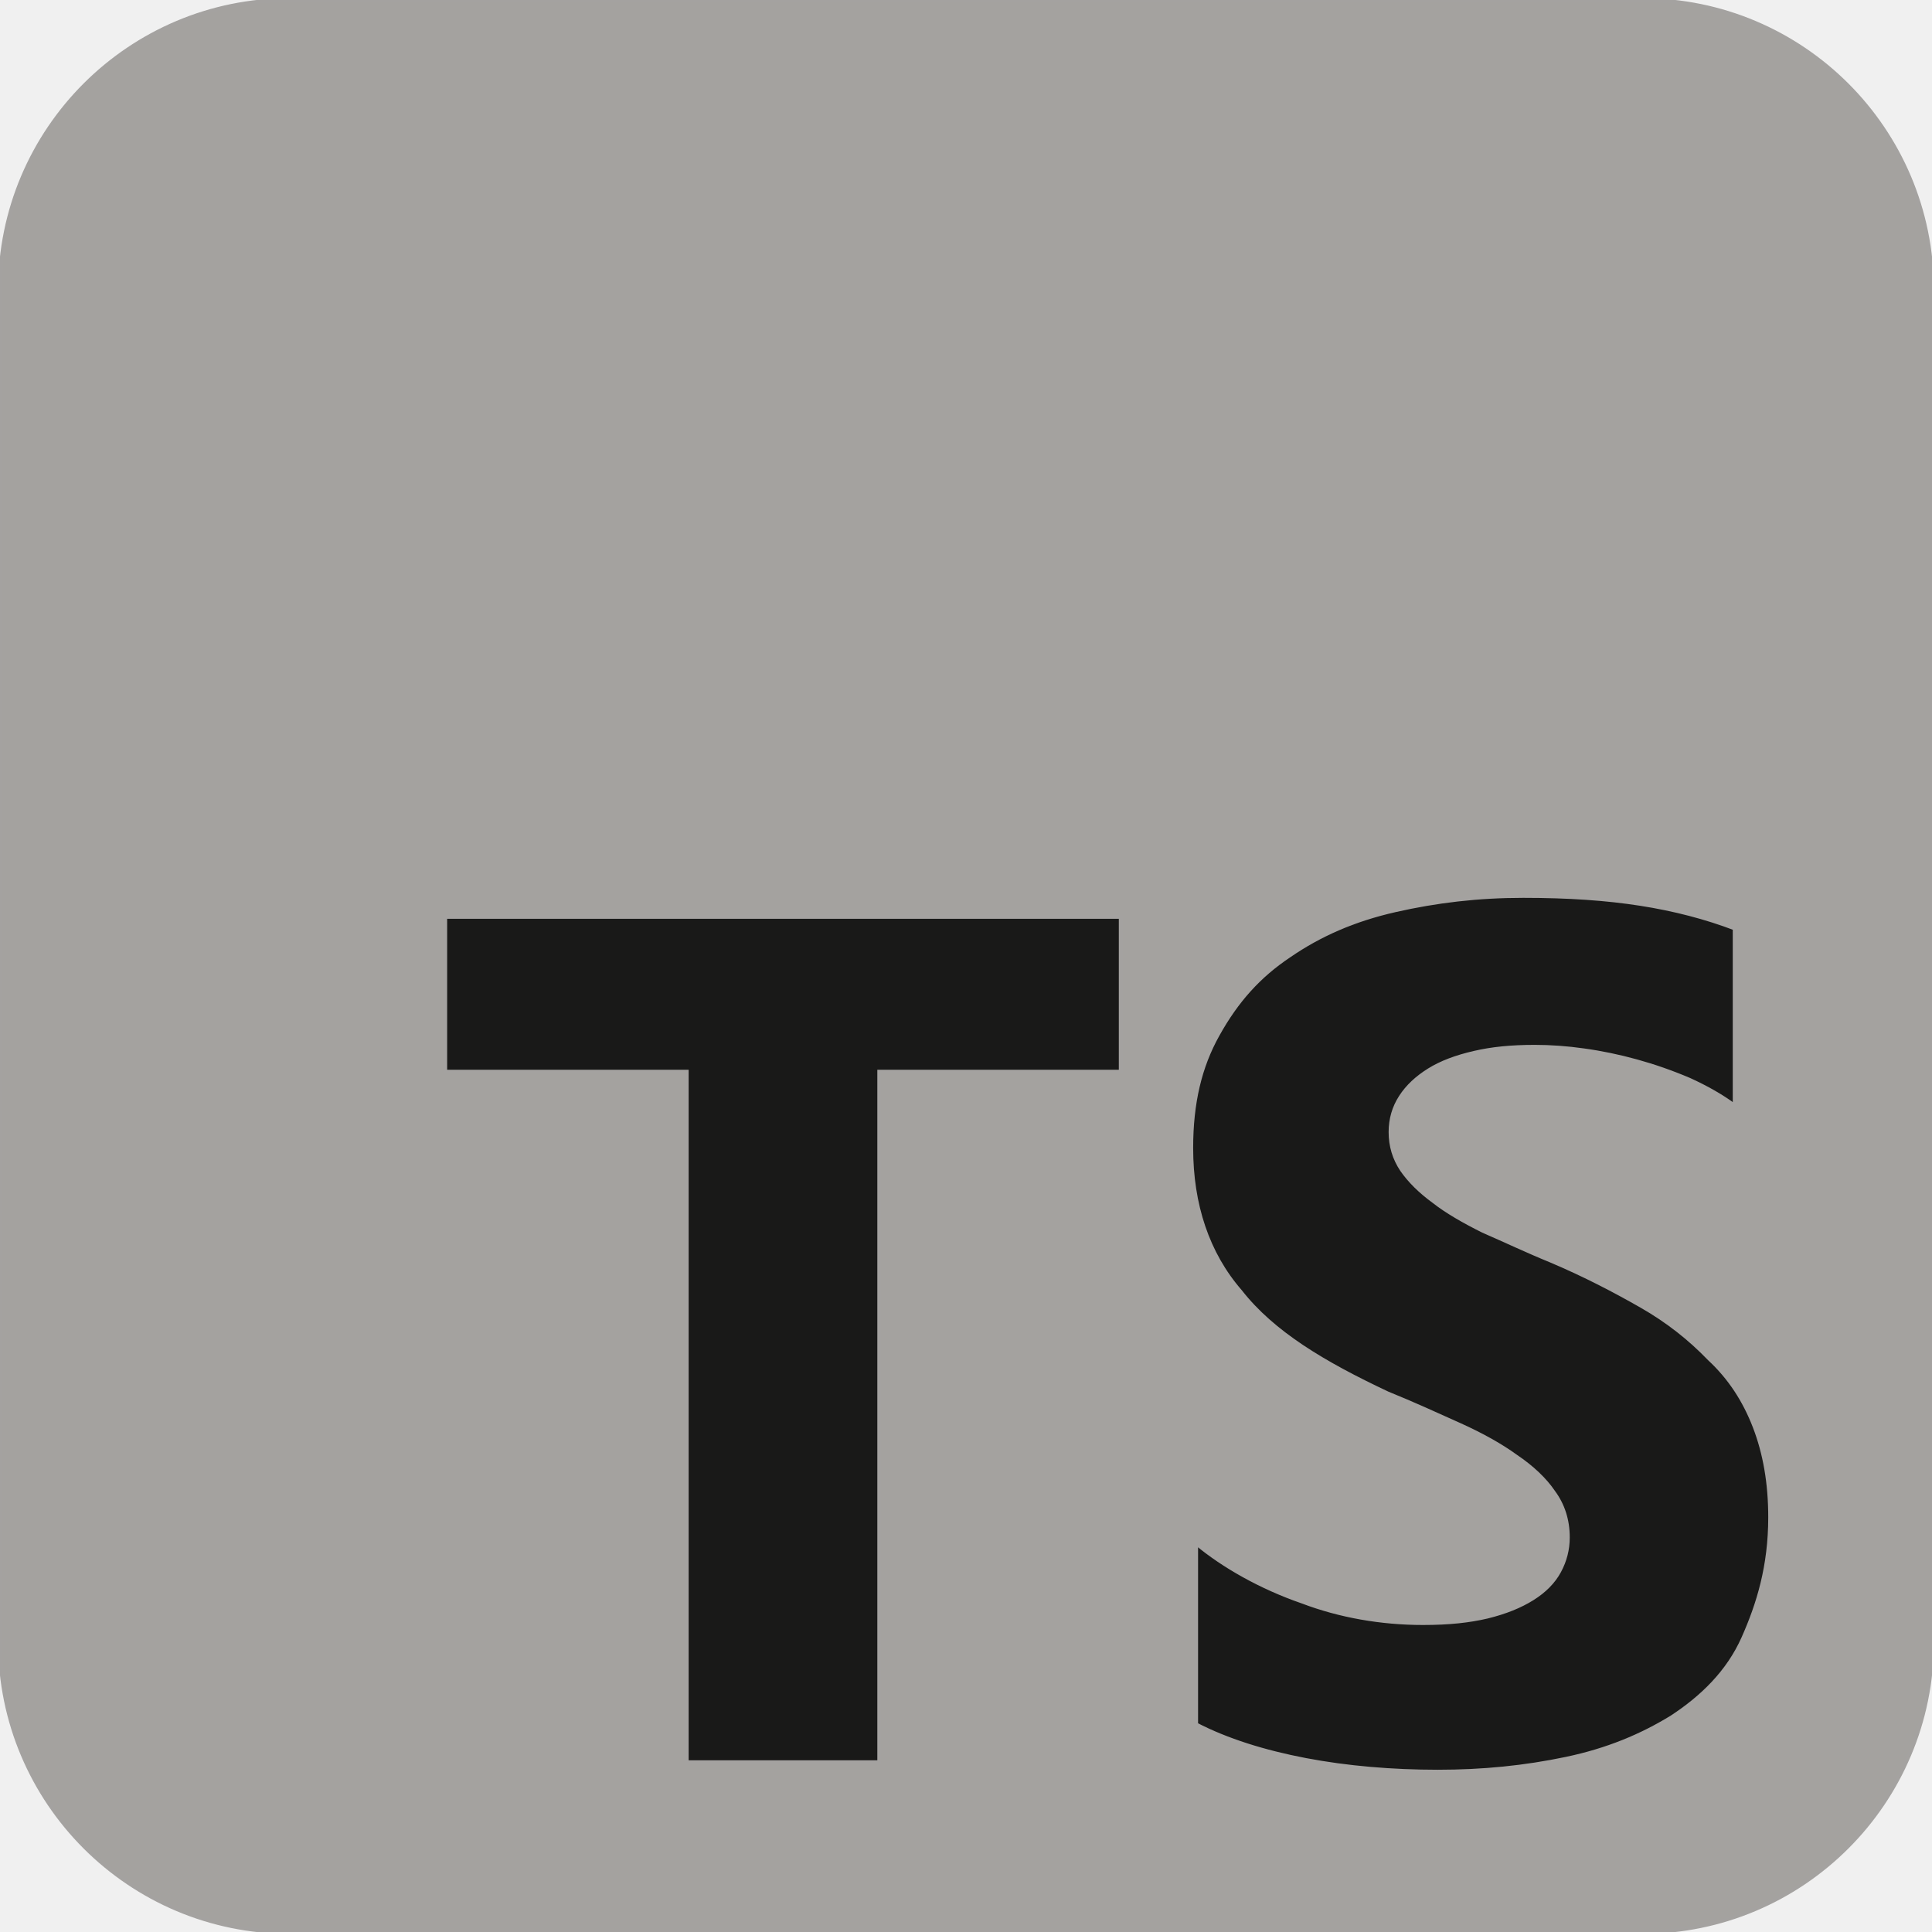
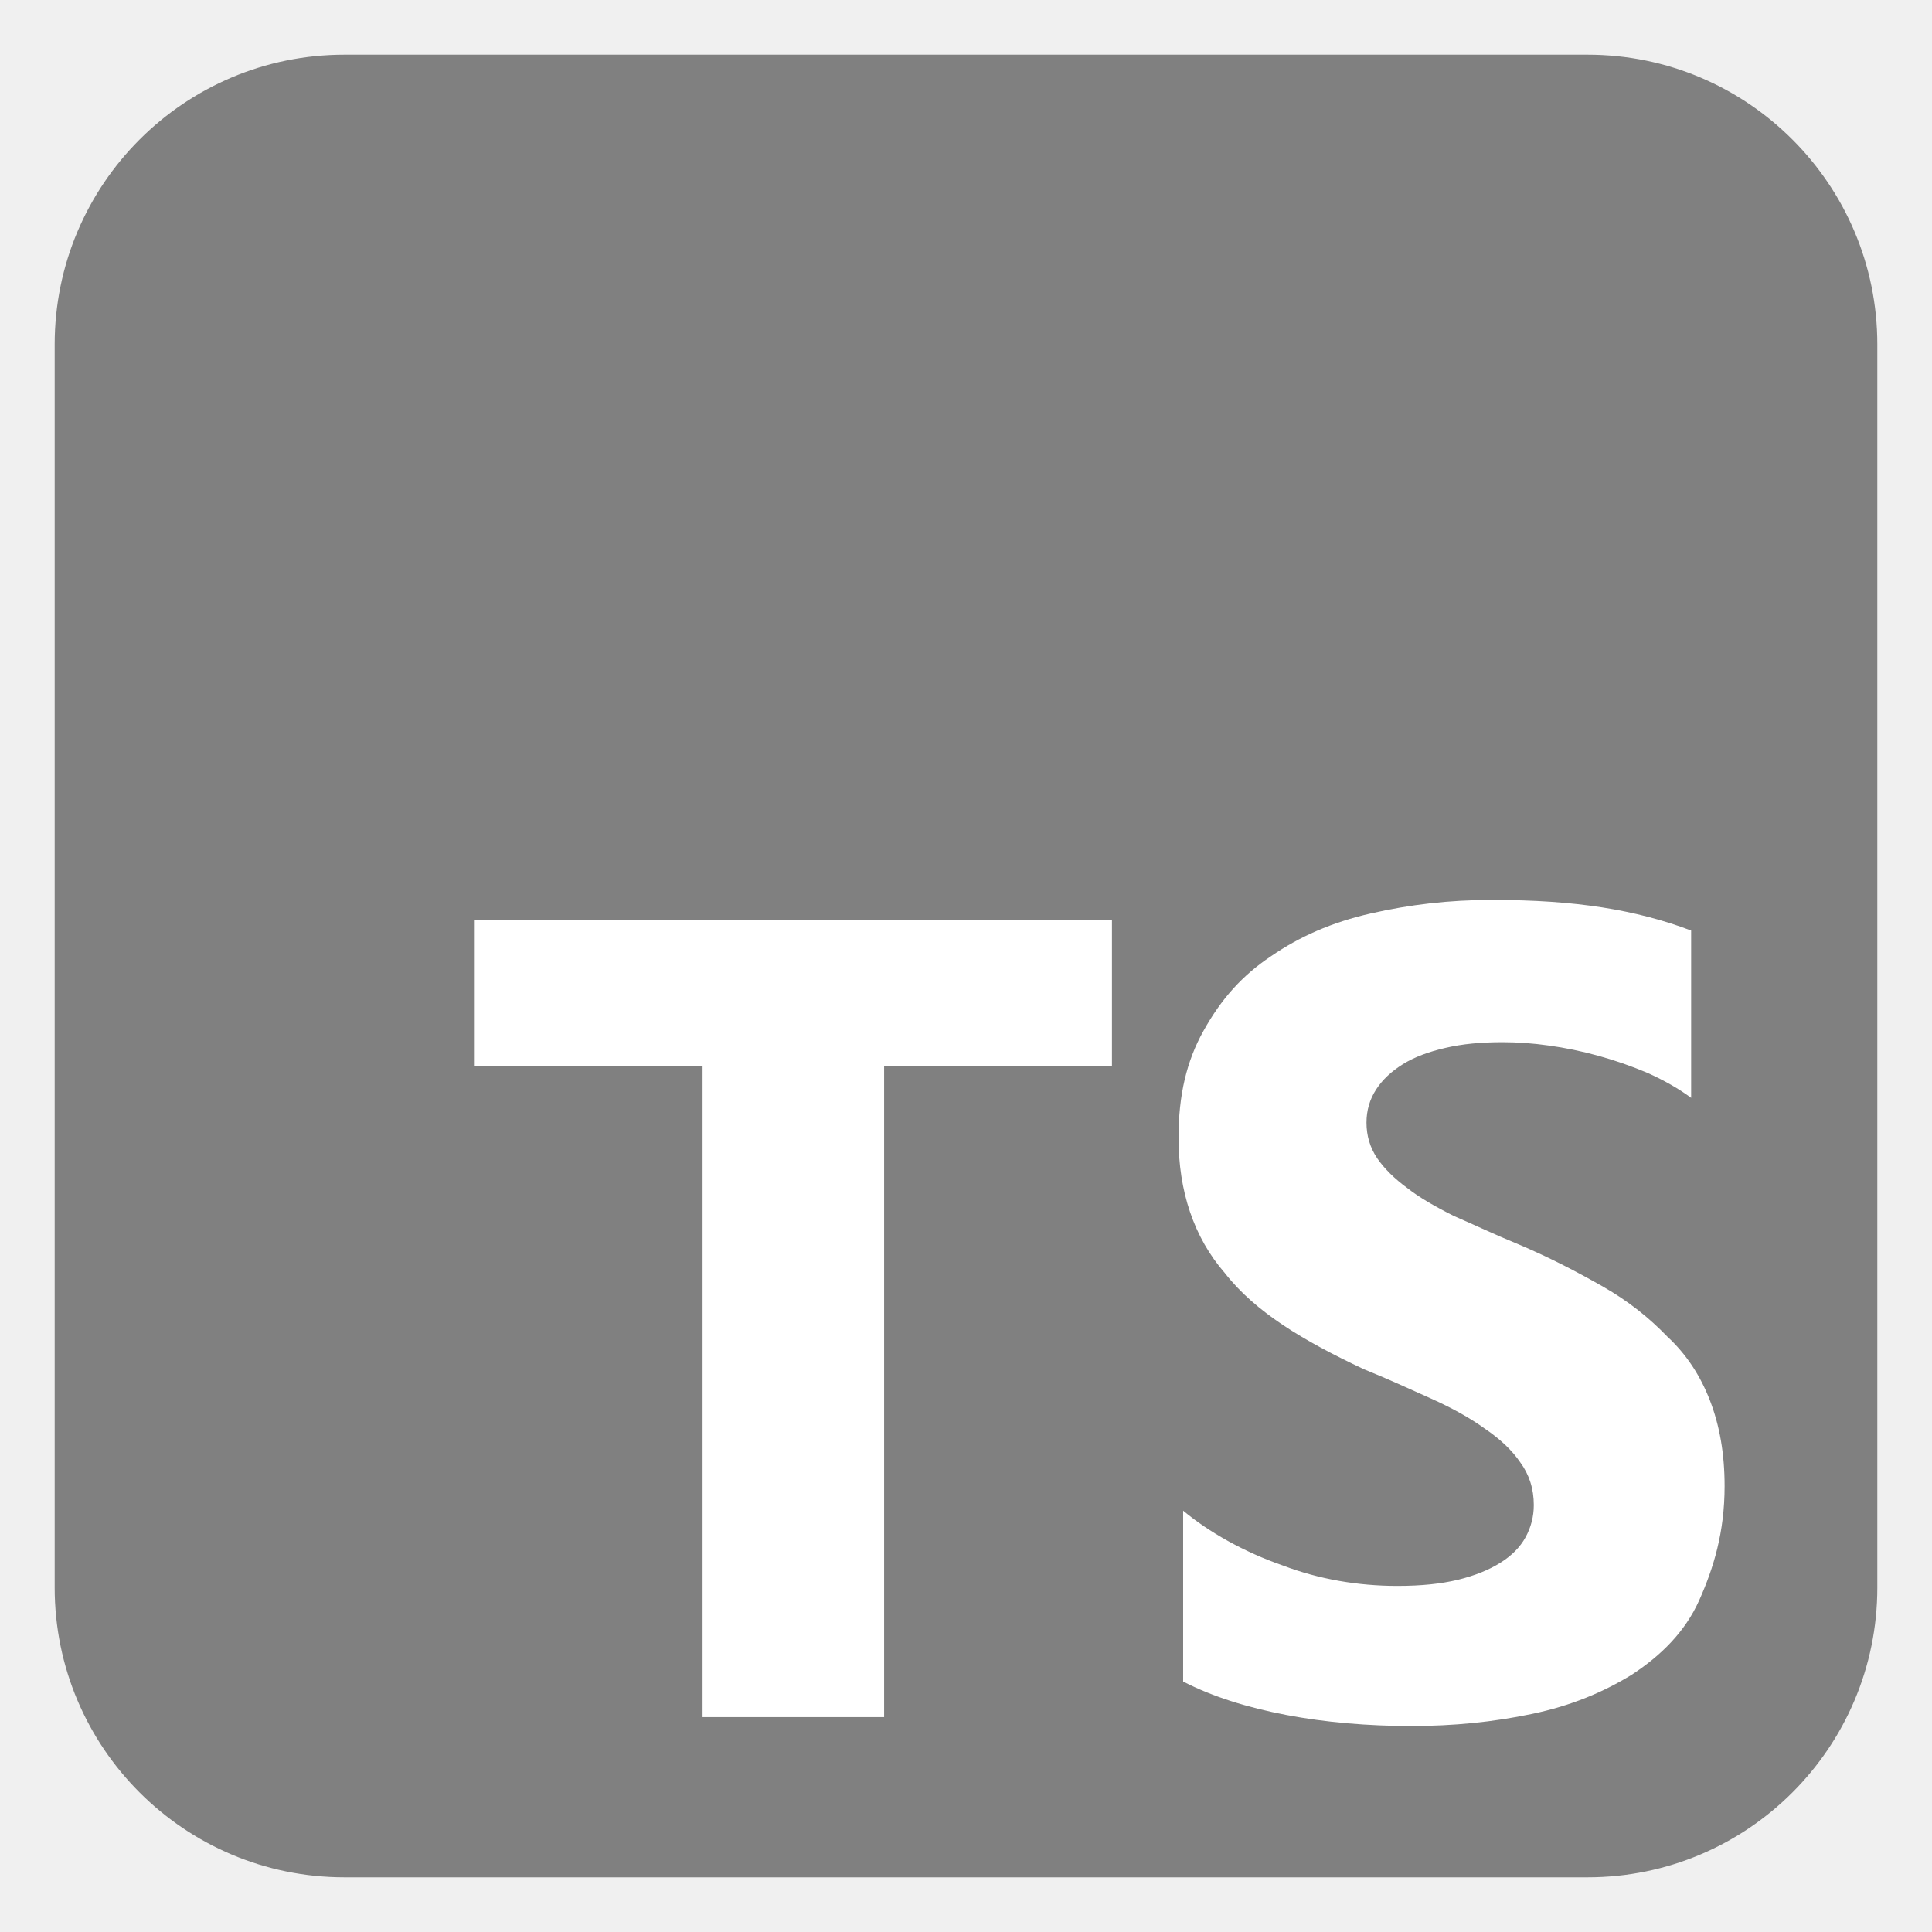
- <svg xmlns="http://www.w3.org/2000/svg" aria-label="TypeScript" role="img" viewBox="0 0 512 512" width="64px" height="64px" fill="#a4a2a0" stroke="#a4a2a0">
+ <svg xmlns="http://www.w3.org/2000/svg" aria-label="TypeScript" role="img" viewBox="-15.36 -15.36 542.72 542.72" width="79px" height="79px" fill="#000000" stroke="#000000" transform="matrix(1, 0, 0, 1, 0, 0)" stroke-width="0.005">
  <g id="SVGRepo_bgCarrier" stroke-width="0" />
  <g id="SVGRepo_tracerCarrier" stroke-linecap="round" stroke-linejoin="round" />
  <g id="SVGRepo_iconCarrier">
-     <rect width="512" height="512" rx="15%" fill="#a4a29f" />
-     <path fill="#191918" d="m233 284h64v-41H118v41h64v183h51zm84 173c8.1 4.2 18 7.3 29 9.4s23 3.1 35 3.1c12 0 23-1.1 34-3.4c11-2.3 20-6.1 28-11c8.1-5.3 15-12 19-21s7.1-19 7.1-32c0-9.1-1.4-17-4.1-24s-6.6-13-12-18c-5.1-5.3-11-10-18-14s-15-8.2-24-12c-6.6-2.7-12-5.3-18-7.9c-5.2-2.6-9.7-5.2-13-7.8c-3.7-2.7-6.5-5.5-8.5-8.4c-2-3-3-6.3-3-10c0-3.4.89-6.5 2.7-9.3s4.3-5.1 7.5-7.1c3.2-2 7.2-3.5 12-4.6c4.7-1.1 9.9-1.6 16-1.6c4.2 0 8.6.31 13 .94c4.6.63 9.3 1.6 14 2.9c4.7 1.3 9.3 2.9 14 4.9c4.4 2 8.5 4.3 12 6.9v-47c-7.6-2.9-16-5.1-25-6.5s-19-2.1-31-2.1c-12 0-23 1.3-34 3.8s-20 6.5-28 12c-8.1 5.4-14 12-19 21c-4.7 8.4-7 18-7 30c0 15 4.3 28 13 38c8.6 11 22 19 39 27c6.9 2.8 13 5.6 19 8.3s11 5.5 15 8.4c4.3 2.9 7.7 6.1 10 9.5c2.5 3.4 3.8 7.4 3.8 12c0 3.2-.78 6.2-2.3 9s-3.9 5.2-7.1 7.2s-7.1 3.6-12 4.8c-4.7 1.1-10 1.7-17 1.7c-11 0-22-1.9-32-5.7c-11-3.8-21-9.5-28.1-15.44z" />
+     <rect width="512" height="512" rx="15%" fill="#808080" />
+     <path fill="#ffffff" d="m233 284h64v-41H118v41h64v183h51zm84 173c8.1 4.2 18 7.3 29 9.4s23 3.1 35 3.1c12 0 23-1.1 34-3.4c11-2.3 20-6.1 28-11c8.1-5.3 15-12 19-21s7.1-19 7.1-32c0-9.1-1.4-17-4.1-24s-6.6-13-12-18c-5.1-5.3-11-10-18-14s-15-8.2-24-12c-6.6-2.7-12-5.3-18-7.9c-5.2-2.6-9.7-5.2-13-7.8c-3.7-2.7-6.5-5.5-8.5-8.4c-2-3-3-6.3-3-10c0-3.4.89-6.5 2.7-9.3s4.3-5.1 7.5-7.1c3.2-2 7.2-3.5 12-4.6c4.7-1.1 9.9-1.6 16-1.6c4.2 0 8.6.31 13 .94c4.6.63 9.3 1.6 14 2.9c4.7 1.3 9.3 2.9 14 4.9c4.4 2 8.5 4.3 12 6.9v-47c-7.6-2.9-16-5.1-25-6.5s-19-2.1-31-2.1c-12 0-23 1.3-34 3.8s-20 6.5-28 12c-8.1 5.4-14 12-19 21c-4.7 8.4-7 18-7 30c0 15 4.3 28 13 38c8.6 11 22 19 39 27c6.9 2.8 13 5.6 19 8.3s11 5.5 15 8.4c4.3 2.9 7.7 6.1 10 9.5c2.5 3.4 3.8 7.4 3.8 12c0 3.2-.78 6.2-2.3 9s-3.9 5.2-7.1 7.2s-7.1 3.6-12 4.8c-4.7 1.1-10 1.7-17 1.7c-11 0-22-1.9-32-5.7c-11-3.8-21-9.5-28.1-15.44z" />
  </g>
</svg>
